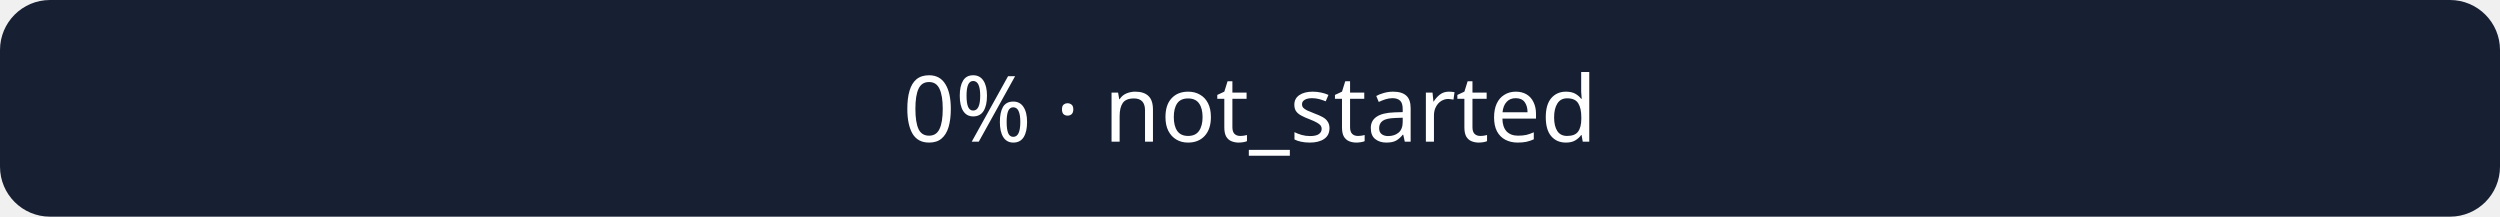
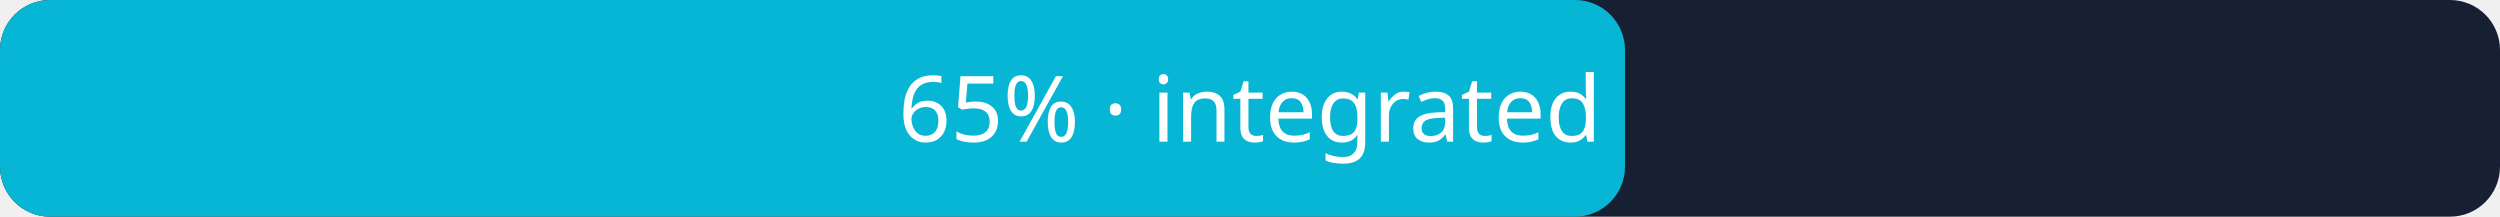
- <svg xmlns="http://www.w3.org/2000/svg" width="300" height="26" viewBox="0 0 300 26" role="img" aria-label="CLI-201: 0%">
+ <svg xmlns="http://www.w3.org/2000/svg" width="300" height="26" viewBox="0 0 300 26" role="img" aria-label="CLI-201: 65%">
  <rect width="300" height="26" rx="6" fill="#172033" />
-   <rect width="0" height="26" rx="6" fill="#64748b" />
-   <text x="150" y="17" text-anchor="middle" font-family="sans-serif" font-size="11" fill="#fff">0% · not_started</text>
+   <rect width="195" height="26" rx="6" fill="#06b6d4" />
+   <text x="150" y="17" text-anchor="middle" font-family="sans-serif" font-size="11" fill="#fff">65% · integrated</text>
</svg>
